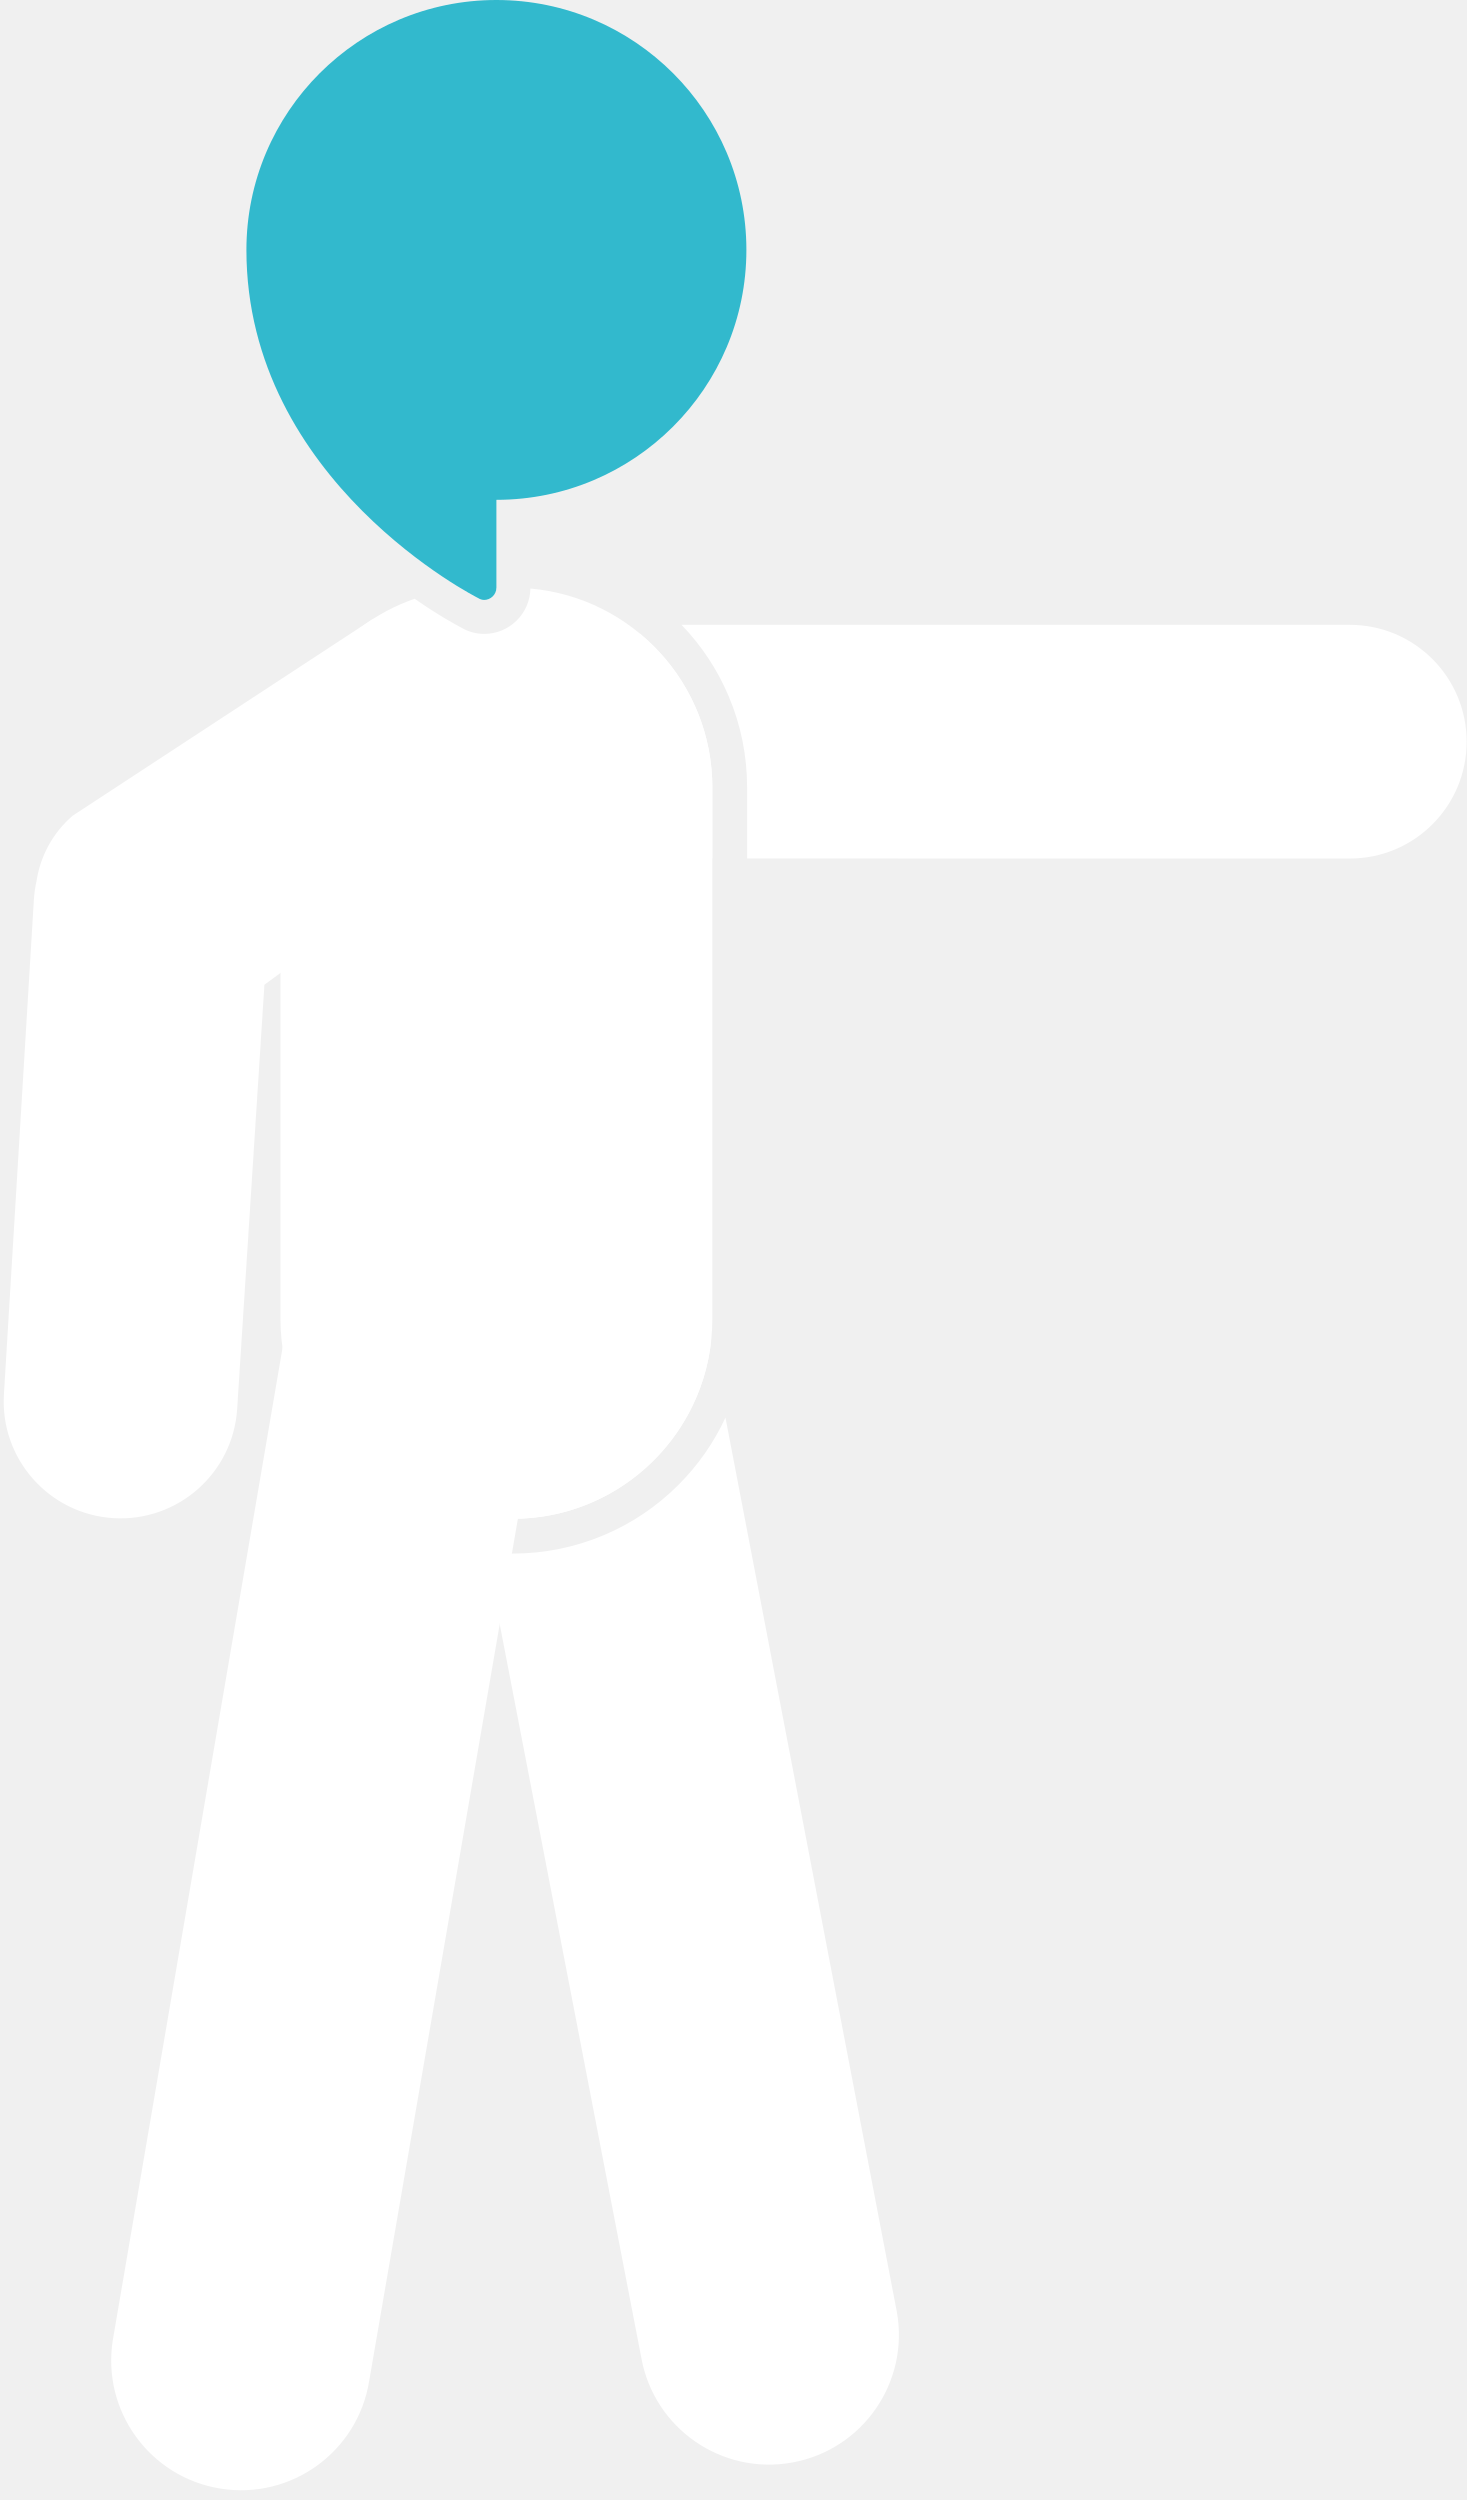
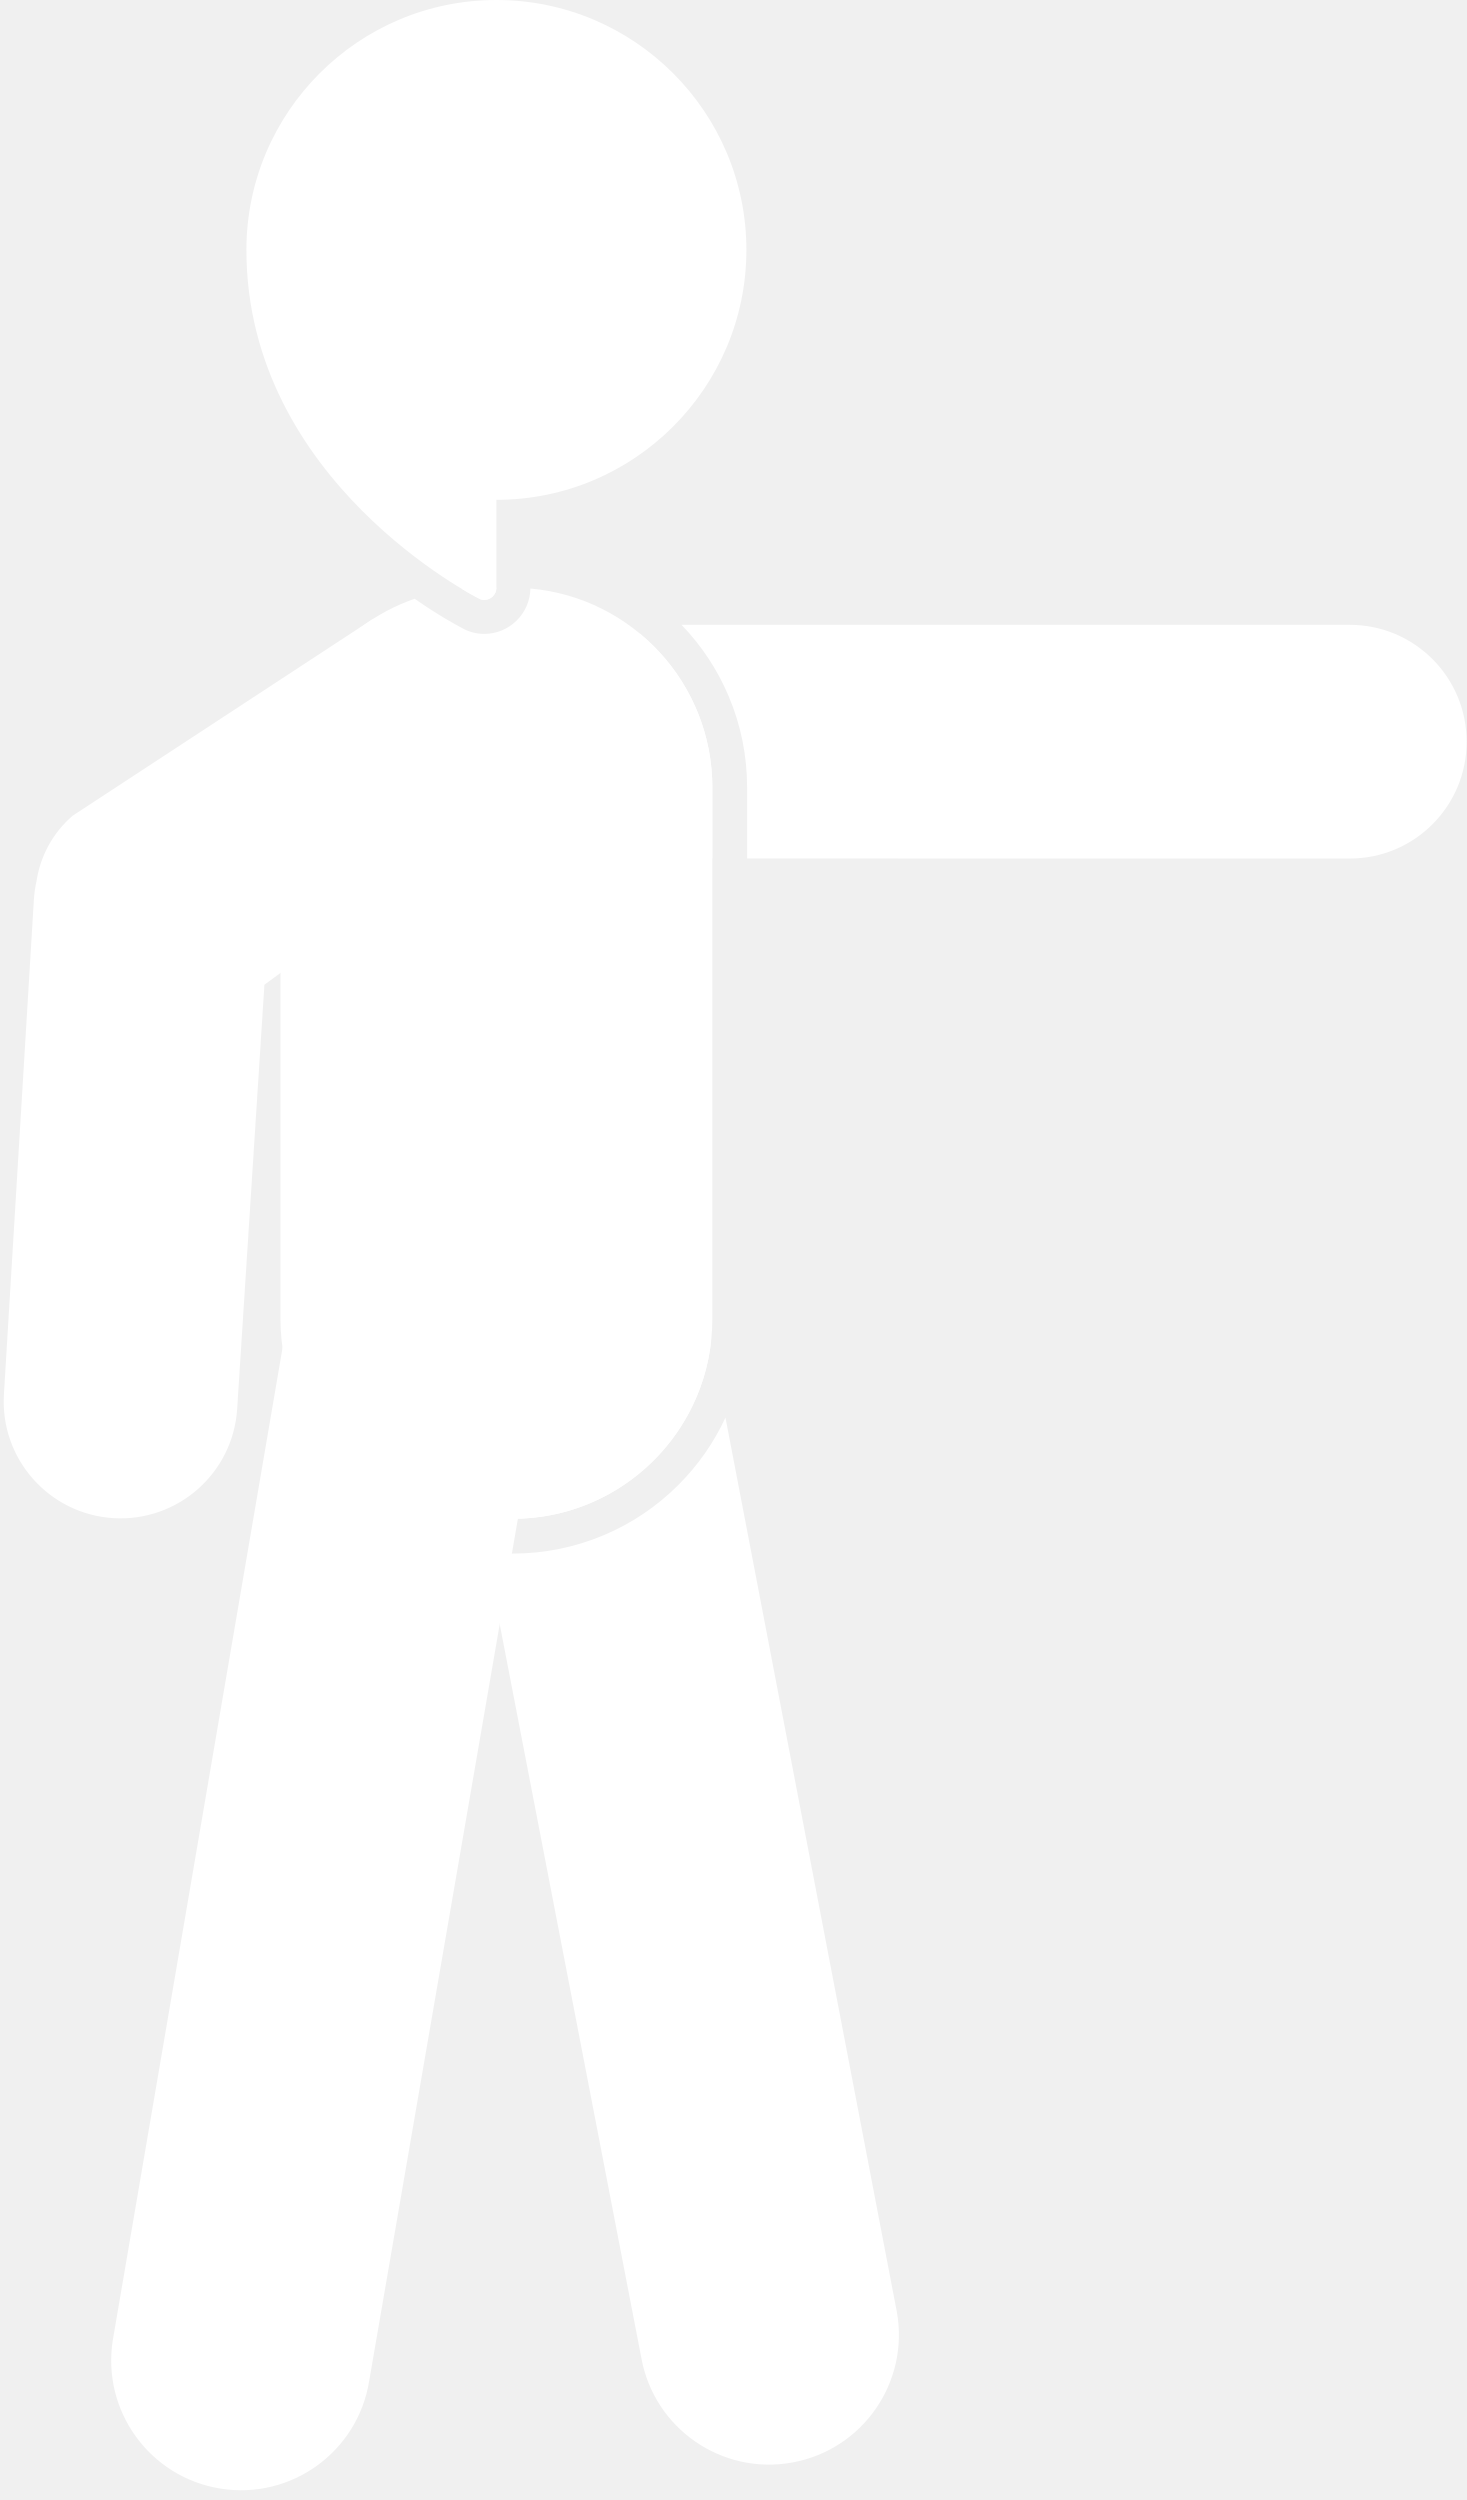
<svg xmlns="http://www.w3.org/2000/svg" width="30.707mm" height="52.342mm" viewBox="0 0 30.707 52.342">
-   <g id="py-figure-point-duo-white">
+   <g id="py-atom-figure-point">
    <path d="M18.776 48.398C19.045 49.874 18.065 51.289 16.588 51.557C15.112 51.826 13.697 50.846 13.428 49.369L10.177 32.527L10.731 32.527C11.394 32.527 12.037 32.397 12.643 32.141C13.228 31.894 13.753 31.54 14.204 31.089C14.615 30.678 14.946 30.204 15.189 29.68ZM10.036 31.799L9.792 30.538L14.647 26.851L14.886 28.102C14.645 30.184 12.877 31.799 10.731 31.799L10.055 31.799C10.049 31.799 10.042 31.799 10.036 31.799Z" fill="#FFFFFF" />
    <path d="M15.642 17.974L15.642 16.489C15.642 15.826 15.513 15.183 15.256 14.577C15.021 14.02 14.688 13.517 14.268 13.081L28.261 13.082C29.612 13.082 30.707 14.177 30.707 15.529C30.707 16.88 29.612 17.975 28.26 17.975ZM14.914 17.974L14.301 17.974L13.391 13.26C14.321 14.027 14.914 15.189 14.914 16.489Z" fill="#FFFFFF" />
    <path d="M8.681 12.536C9.188 12.89 9.565 13.092 9.668 13.146C9.811 13.229 9.973 13.272 10.139 13.272C10.388 13.272 10.626 13.176 10.808 13.001C10.995 12.821 11.1 12.58 11.105 12.322C13.24 12.511 14.914 14.304 14.914 16.489L14.914 27.616C14.914 29.926 13.041 31.799 10.731 31.799L10.055 31.799C7.745 31.799 5.872 29.926 5.872 27.616L5.872 16.489C5.872 14.66 7.046 13.105 8.681 12.536ZM9.659 12.324C9.789 12.312 9.922 12.305 10.055 12.305L10.393 12.305C10.393 12.453 10.269 12.561 10.139 12.561C10.096 12.561 10.053 12.549 10.014 12.524C10.014 12.524 9.881 12.457 9.659 12.324Z" fill="#FFFFFF" />
    <path d="M7.803 12.962L7.789 18.961L5.536 20.617L4.966 29.49C4.884 30.839 3.725 31.866 2.376 31.785C1.027 31.703 0 30.543 0.082 29.195L0.709 18.842C0.717 18.707 0.736 18.577 0.764 18.45C0.843 17.934 1.097 17.444 1.523 17.077Z" fill="#FFFFFF" />
    <path d="M2.363 48.987C2.124 50.469 3.131 51.864 4.613 52.103C6.095 52.342 7.49 51.334 7.729 49.852L10.989 30.952L6.062 27.363L2.363 48.987" fill="#FFFFFF" />
-     <path d="M10.393 0C13.28 0 15.627 2.346 15.627 5.232C15.627 8.119 13.28 10.465 10.393 10.465L10.393 12.305C10.393 12.453 10.269 12.561 10.139 12.561C10.096 12.561 10.053 12.549 10.014 12.524C10.014 12.524 5.159 10.086 5.159 5.232C5.159 2.346 7.506 0 10.393 0Z" fill="#32B9CD" />
+     <path d="M10.393 0C13.28 0 15.627 2.346 15.627 5.232C15.627 8.119 13.28 10.465 10.393 10.465L10.393 12.305C10.393 12.453 10.269 12.561 10.139 12.561C10.096 12.561 10.053 12.549 10.014 12.524C10.014 12.524 5.159 10.086 5.159 5.232C5.159 2.346 7.506 0 10.393 0Z" fill="#FFFFFF" />
  </g>
</svg>
